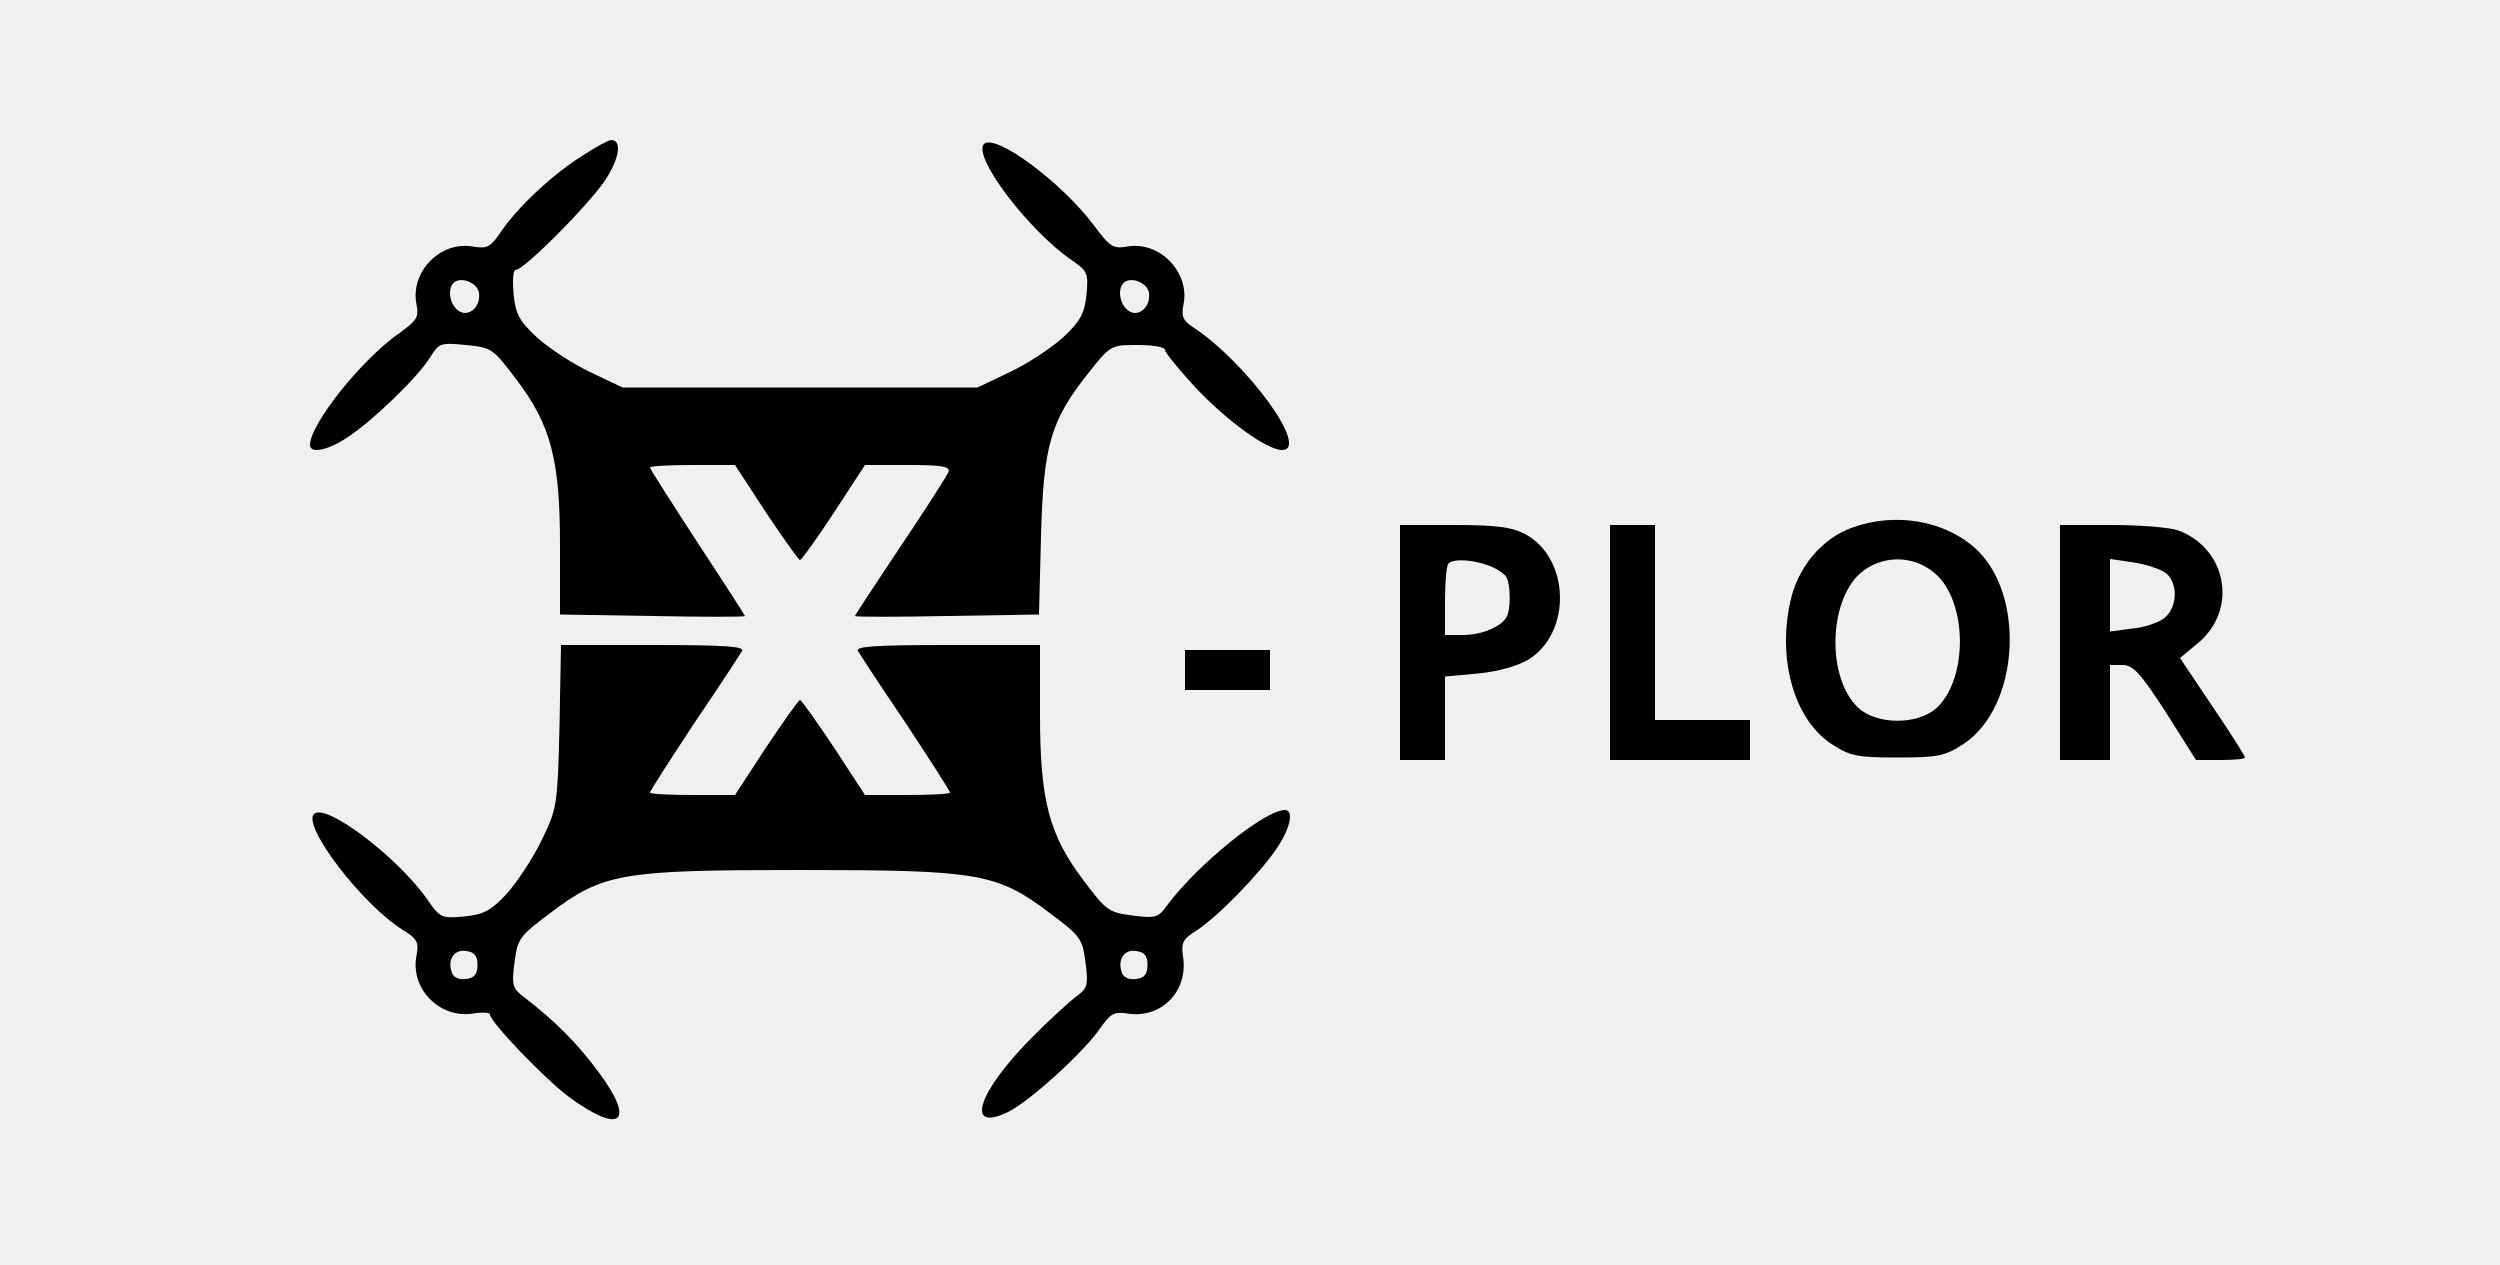
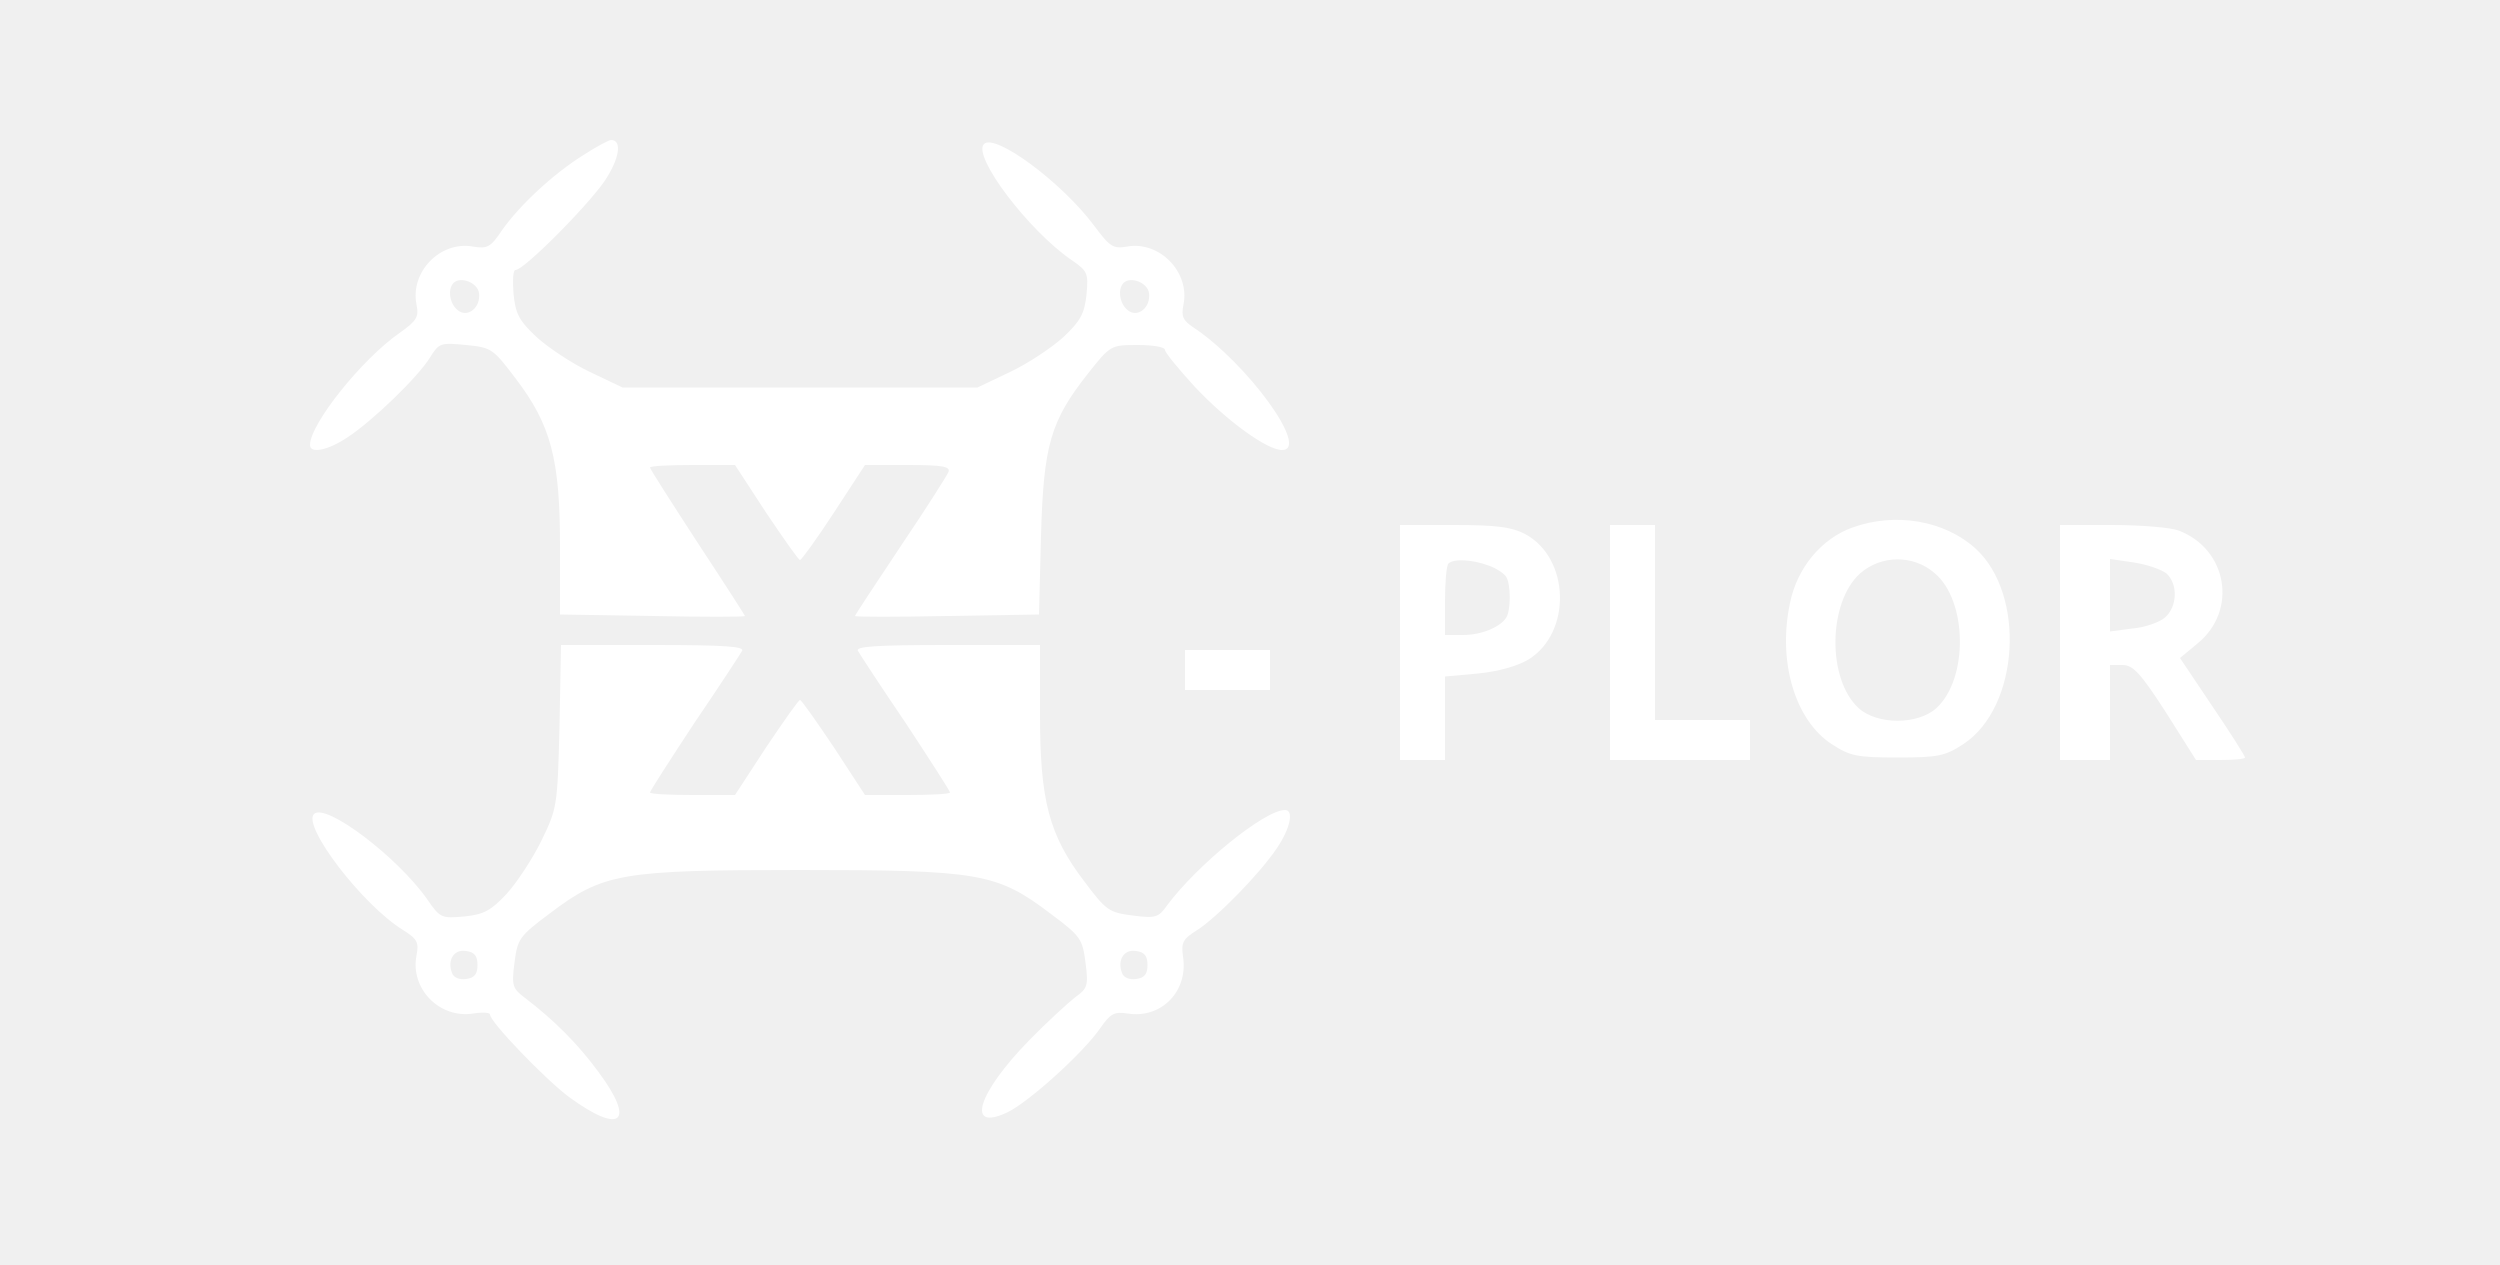
<svg xmlns="http://www.w3.org/2000/svg" version="1.0" width="500pt" height="253pt" viewBox="0 0 500 253" preserveAspectRatio="xMidYMid meet">
-   <g transform="translate(0,253) scale(0.1,-0.1)" fill="#000000" stroke="none">
+   <g transform="translate(0,253) scale(0.1,-0.1)" fill="white" stroke="none">
    <path d="M1167 2220 c-61 -38 -127 -100 -162 -149 -24 -36 -30 -39 -60 -34 -65 11 -125 -51 -112 -116 5 -25 1 -32 -34 -57 -75 -52 -179 -182 -179 -224 0 -18 36 -11 76 16 50 33 140 120 164 159 18 29 21 30 72 25 51 -5 54 -7 100 -68 70 -92 88 -161 88 -333 l0 -138 185 -3 c102 -2 185 -2 185 0 0 1 -43 68 -95 147 -52 80 -95 147 -95 150 0 3 38 5 85 5 l85 0 62 -95 c35 -52 65 -95 68 -95 3 0 34 43 68 95 l62 95 86 0 c69 0 85 -3 81 -14 -3 -7 -46 -75 -96 -149 -50 -75 -91 -137 -91 -139 0 -2 83 -2 184 0 l184 3 4 157 c5 182 19 230 94 325 45 57 46 57 100 57 30 0 54 -4 54 -10 0 -5 27 -38 60 -74 64 -68 144 -126 174 -126 57 0 -70 174 -177 245 -21 14 -25 22 -20 46 13 64 -47 127 -112 116 -29 -5 -35 -1 -67 42 -65 87 -198 185 -220 163 -24 -24 89 -173 175 -232 32 -22 34 -26 30 -69 -4 -38 -12 -53 -46 -85 -23 -21 -71 -53 -107 -70 l-65 -31 -355 0 -355 0 -65 31 c-36 17 -84 49 -107 70 -35 33 -42 46 -46 87 -2 26 -1 47 4 47 18 0 159 143 184 187 25 41 28 73 7 73 -4 0 -29 -13 -55 -30z m-209 -276 c4 -29 -23 -51 -43 -34 -16 13 -20 42 -8 54 14 14 48 1 51 -20z m1340 0 c4 -29 -23 -51 -43 -34 -16 13 -20 42 -8 54 14 14 48 1 51 -20z" />
    <path d="M3705 1475 c-62 -22 -111 -81 -125 -151 -25 -117 10 -234 83 -282 37 -24 50 -27 132 -27 82 0 95 3 132 27 112 74 125 299 24 391 -62 56 -160 73 -246 42z m164 -91 c66 -55 68 -211 4 -270 -37 -34 -119 -34 -156 0 -63 58 -61 211 3 269 42 37 106 38 149 1z" />
    <path d="M2800 1245 l0 -235 45 0 45 0 0 84 0 83 66 6 c41 4 79 15 101 28 87 54 83 203 -7 251 -27 14 -57 18 -142 18 l-108 0 0 -235z m177 154 c15 -5 31 -16 35 -22 10 -15 10 -69 0 -83 -13 -19 -50 -34 -86 -34 l-36 0 0 68 c0 38 3 72 7 75 10 10 48 8 80 -4z" />
    <path d="M3220 1245 l0 -235 140 0 140 0 0 40 0 40 -95 0 -95 0 0 195 0 195 -45 0 -45 0 0 -235z" />
    <path d="M4120 1245 l0 -235 50 0 50 0 0 95 0 95 25 0 c21 0 36 -16 87 -95 l60 -95 49 0 c27 0 49 2 49 5 0 3 -29 49 -65 102 l-65 97 35 29 c81 66 60 189 -38 226 -16 6 -75 11 -133 11 l-104 0 0 -235z m213 138 c23 -21 22 -66 -3 -88 -10 -9 -40 -20 -65 -22 l-45 -6 0 73 0 72 48 -7 c26 -4 55 -14 65 -22z" />
    <path d="M1119 1077 c-4 -160 -5 -164 -36 -228 -18 -37 -50 -85 -70 -107 -32 -34 -46 -41 -85 -45 -45 -4 -48 -3 -74 35 -60 85 -203 193 -226 170 -24 -24 97 -182 178 -232 29 -18 32 -25 27 -51 -13 -66 46 -127 114 -116 18 3 33 2 33 -2 0 -15 111 -130 158 -165 104 -76 134 -51 59 50 -41 56 -89 104 -148 149 -24 18 -26 24 -20 70 6 47 10 53 69 97 108 82 142 88 502 88 360 0 394 -6 502 -88 59 -44 63 -50 69 -97 6 -46 4 -52 -20 -69 -14 -11 -56 -49 -92 -86 -104 -106 -128 -184 -45 -145 43 20 153 120 186 168 21 30 28 34 55 30 68 -11 122 45 111 114 -4 28 0 35 27 52 40 25 127 114 161 165 27 40 34 76 16 76 -41 0 -176 -110 -236 -191 -17 -24 -23 -26 -69 -20 -47 6 -53 10 -97 69 -70 92 -88 161 -88 333 l0 139 -186 0 c-145 0 -184 -3 -178 -12 4 -7 47 -73 96 -145 48 -73 88 -135 88 -138 0 -3 -38 -5 -85 -5 l-85 0 -62 95 c-35 52 -65 95 -68 95 -3 0 -33 -43 -68 -95 l-62 -95 -85 0 c-47 0 -85 2 -85 5 0 3 40 65 88 138 49 72 92 138 96 145 6 9 -32 12 -177 12 l-185 0 -3 -163z m-164 -477 c0 -18 -6 -26 -23 -28 -13 -2 -25 3 -28 12 -10 26 4 48 28 44 17 -2 23 -10 23 -28z m1340 0 c0 -18 -6 -26 -23 -28 -13 -2 -25 3 -28 12 -10 26 4 48 28 44 17 -2 23 -10 23 -28z" />
    <path d="M2370 1190 l0 -40 85 0 85 0 0 40 0 40 -85 0 -85 0 0 -40z" />
  </g>
</svg>
